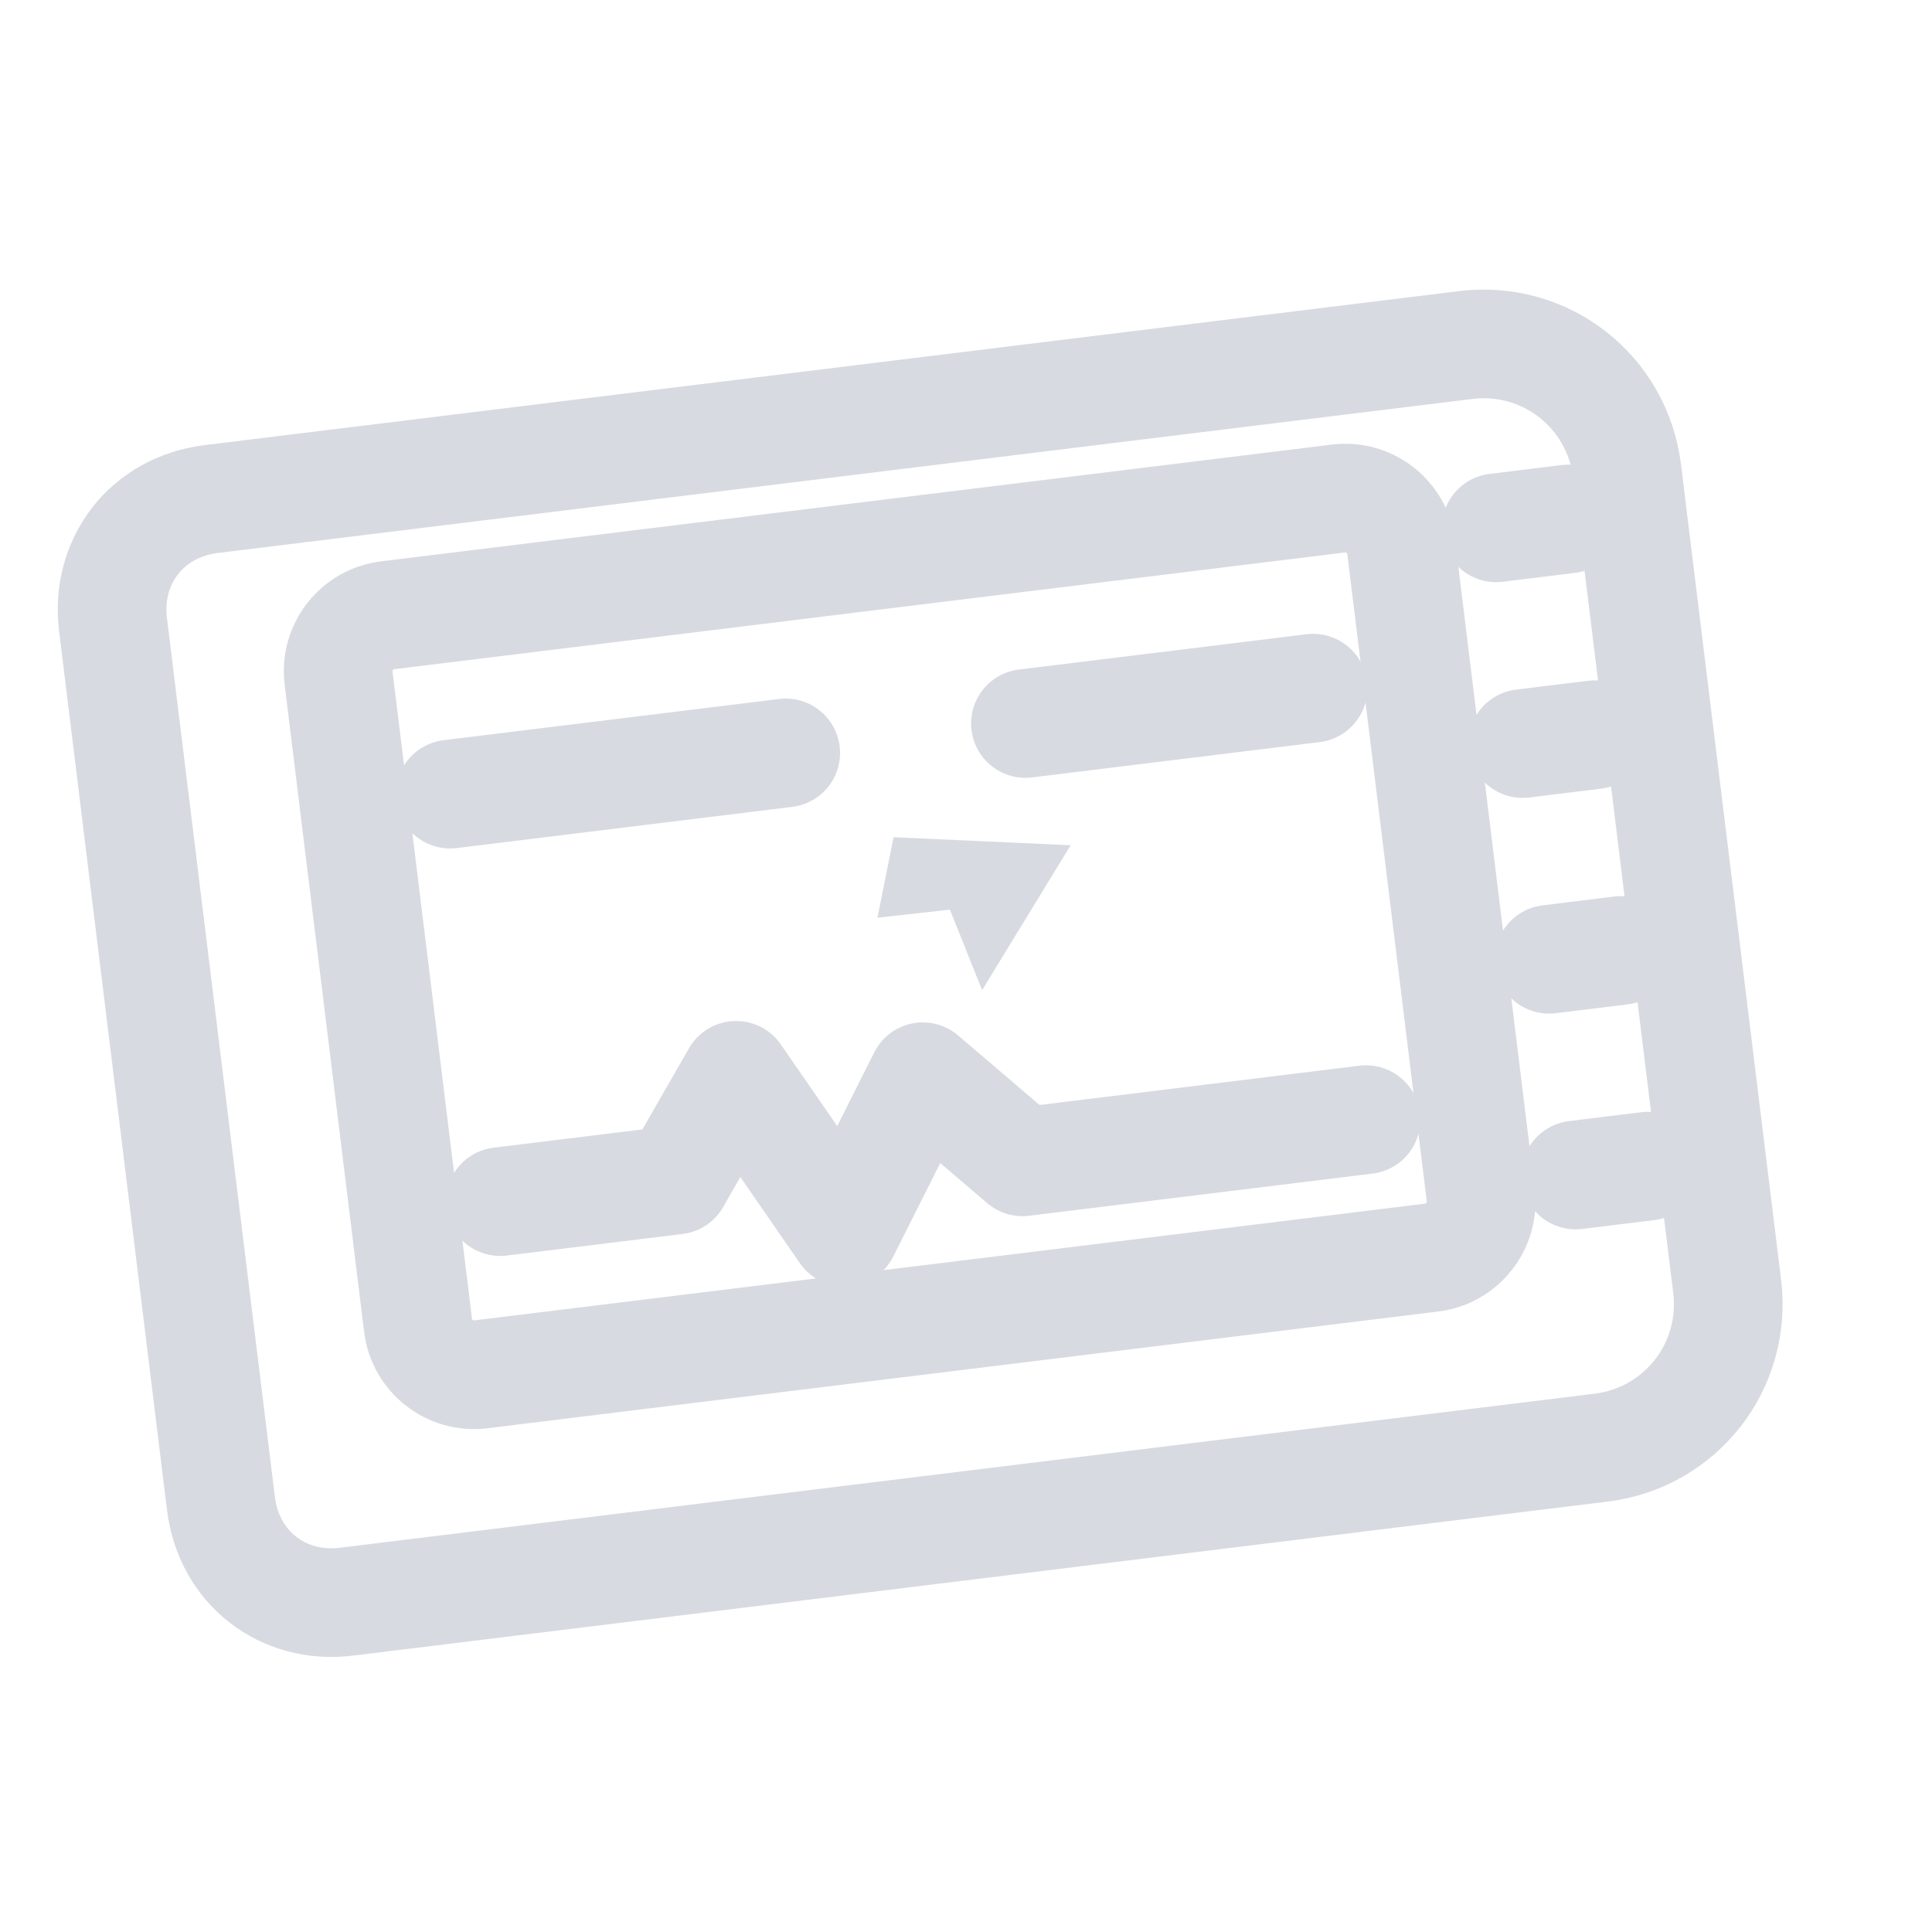
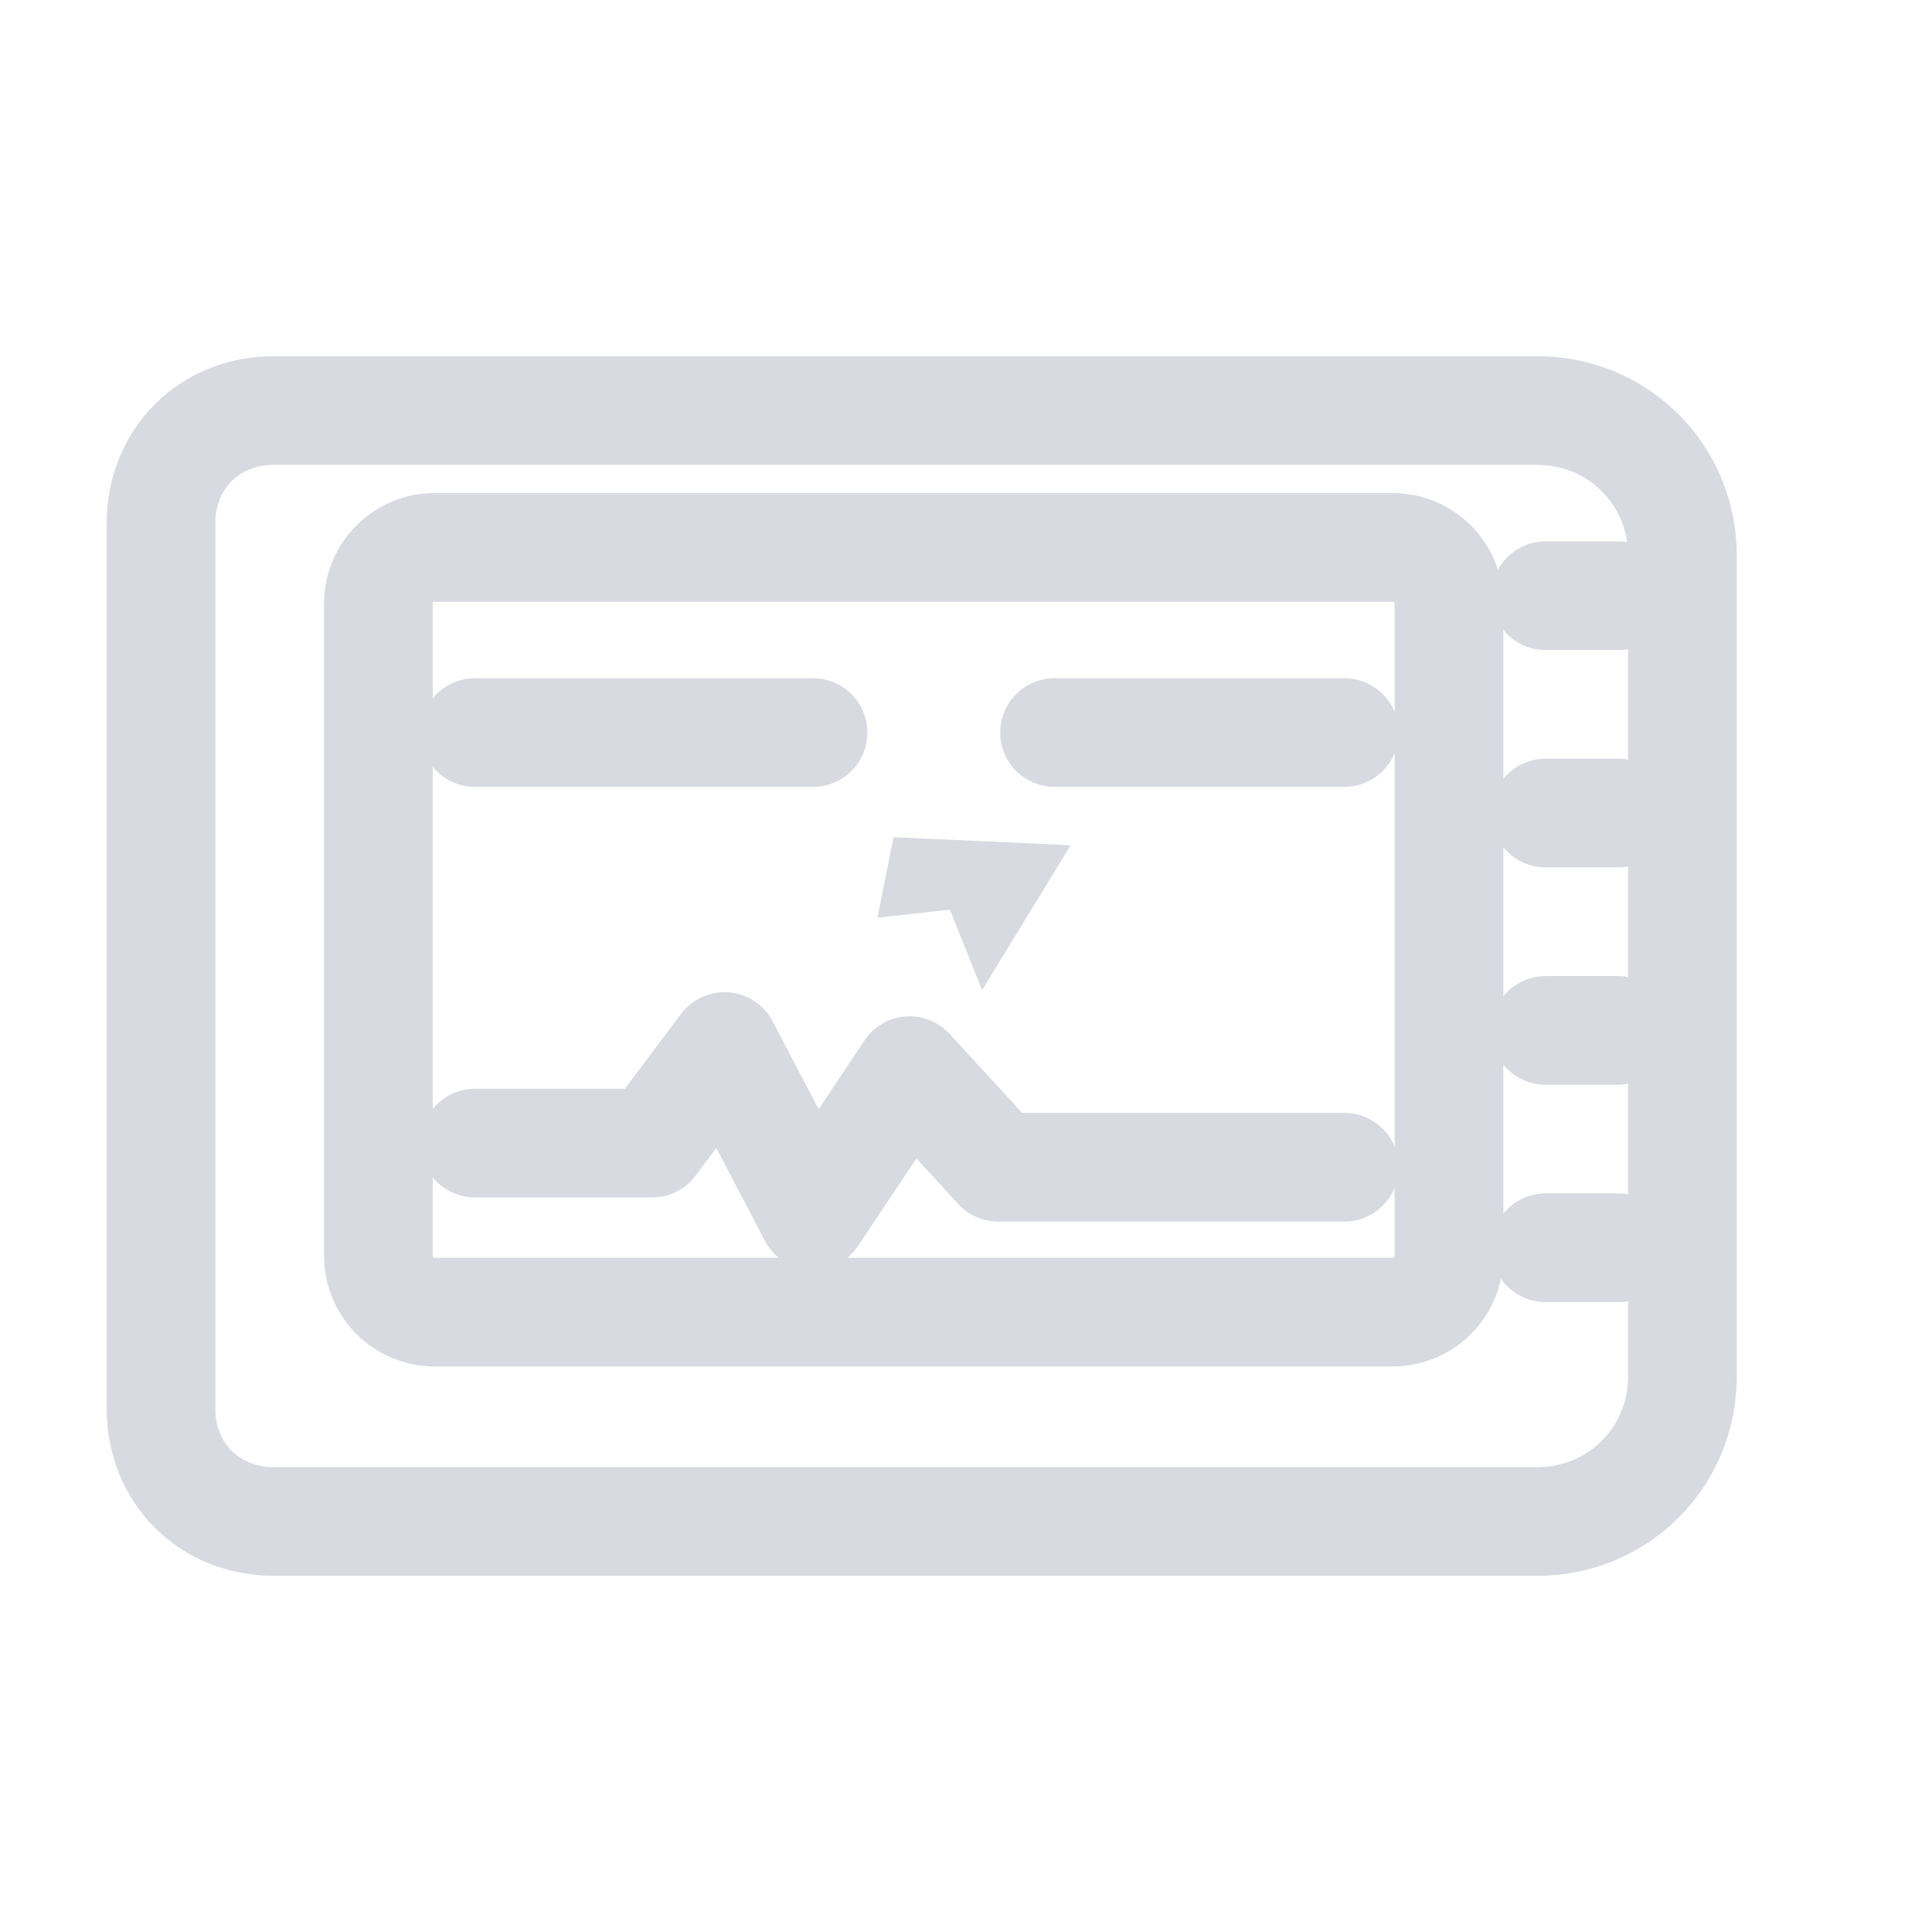
<svg xmlns="http://www.w3.org/2000/svg" viewBox="0 0 24 24">
-   <g fill="none" stroke="#d7dae0" stroke-linecap="round" stroke-linejoin="round" stroke-width="1.35" transform="rotate(-7 12 12)">
+   <g fill="none" stroke="#d7dae0" stroke-linecap="round" stroke-linejoin="round" stroke-width="1.35">
    <path d="M3.4 5.1h15.7c1 0 1.8.8 1.8 1.8v10.2c0 1-.8 1.8-1.8 1.8H3.4c-.8 0-1.4-.6-1.4-1.4v-11c0-.8.6-1.4 1.4-1.4Z" />
    <rect x="4.7" y="6.8" width="13.3" height="9.5" rx=".7" />
    <path d="M5.9 9.1h4.2M13.1 9.1h3.6M5.9 14.2h2.2l.9-1.2 1.1 2.1 1.2-1.8 1.1 1.2h4.3" />
    <path d="M19.2 7.4h.9M19.2 10.1h.9M19.2 12.8h.9M19.2 15.5h.9" />
  </g>
  <path fill="#d7dae0" d="m11.1 10.4 2.2.1-1.1 1.8-.4-1-.9.1Z" />
</svg>
